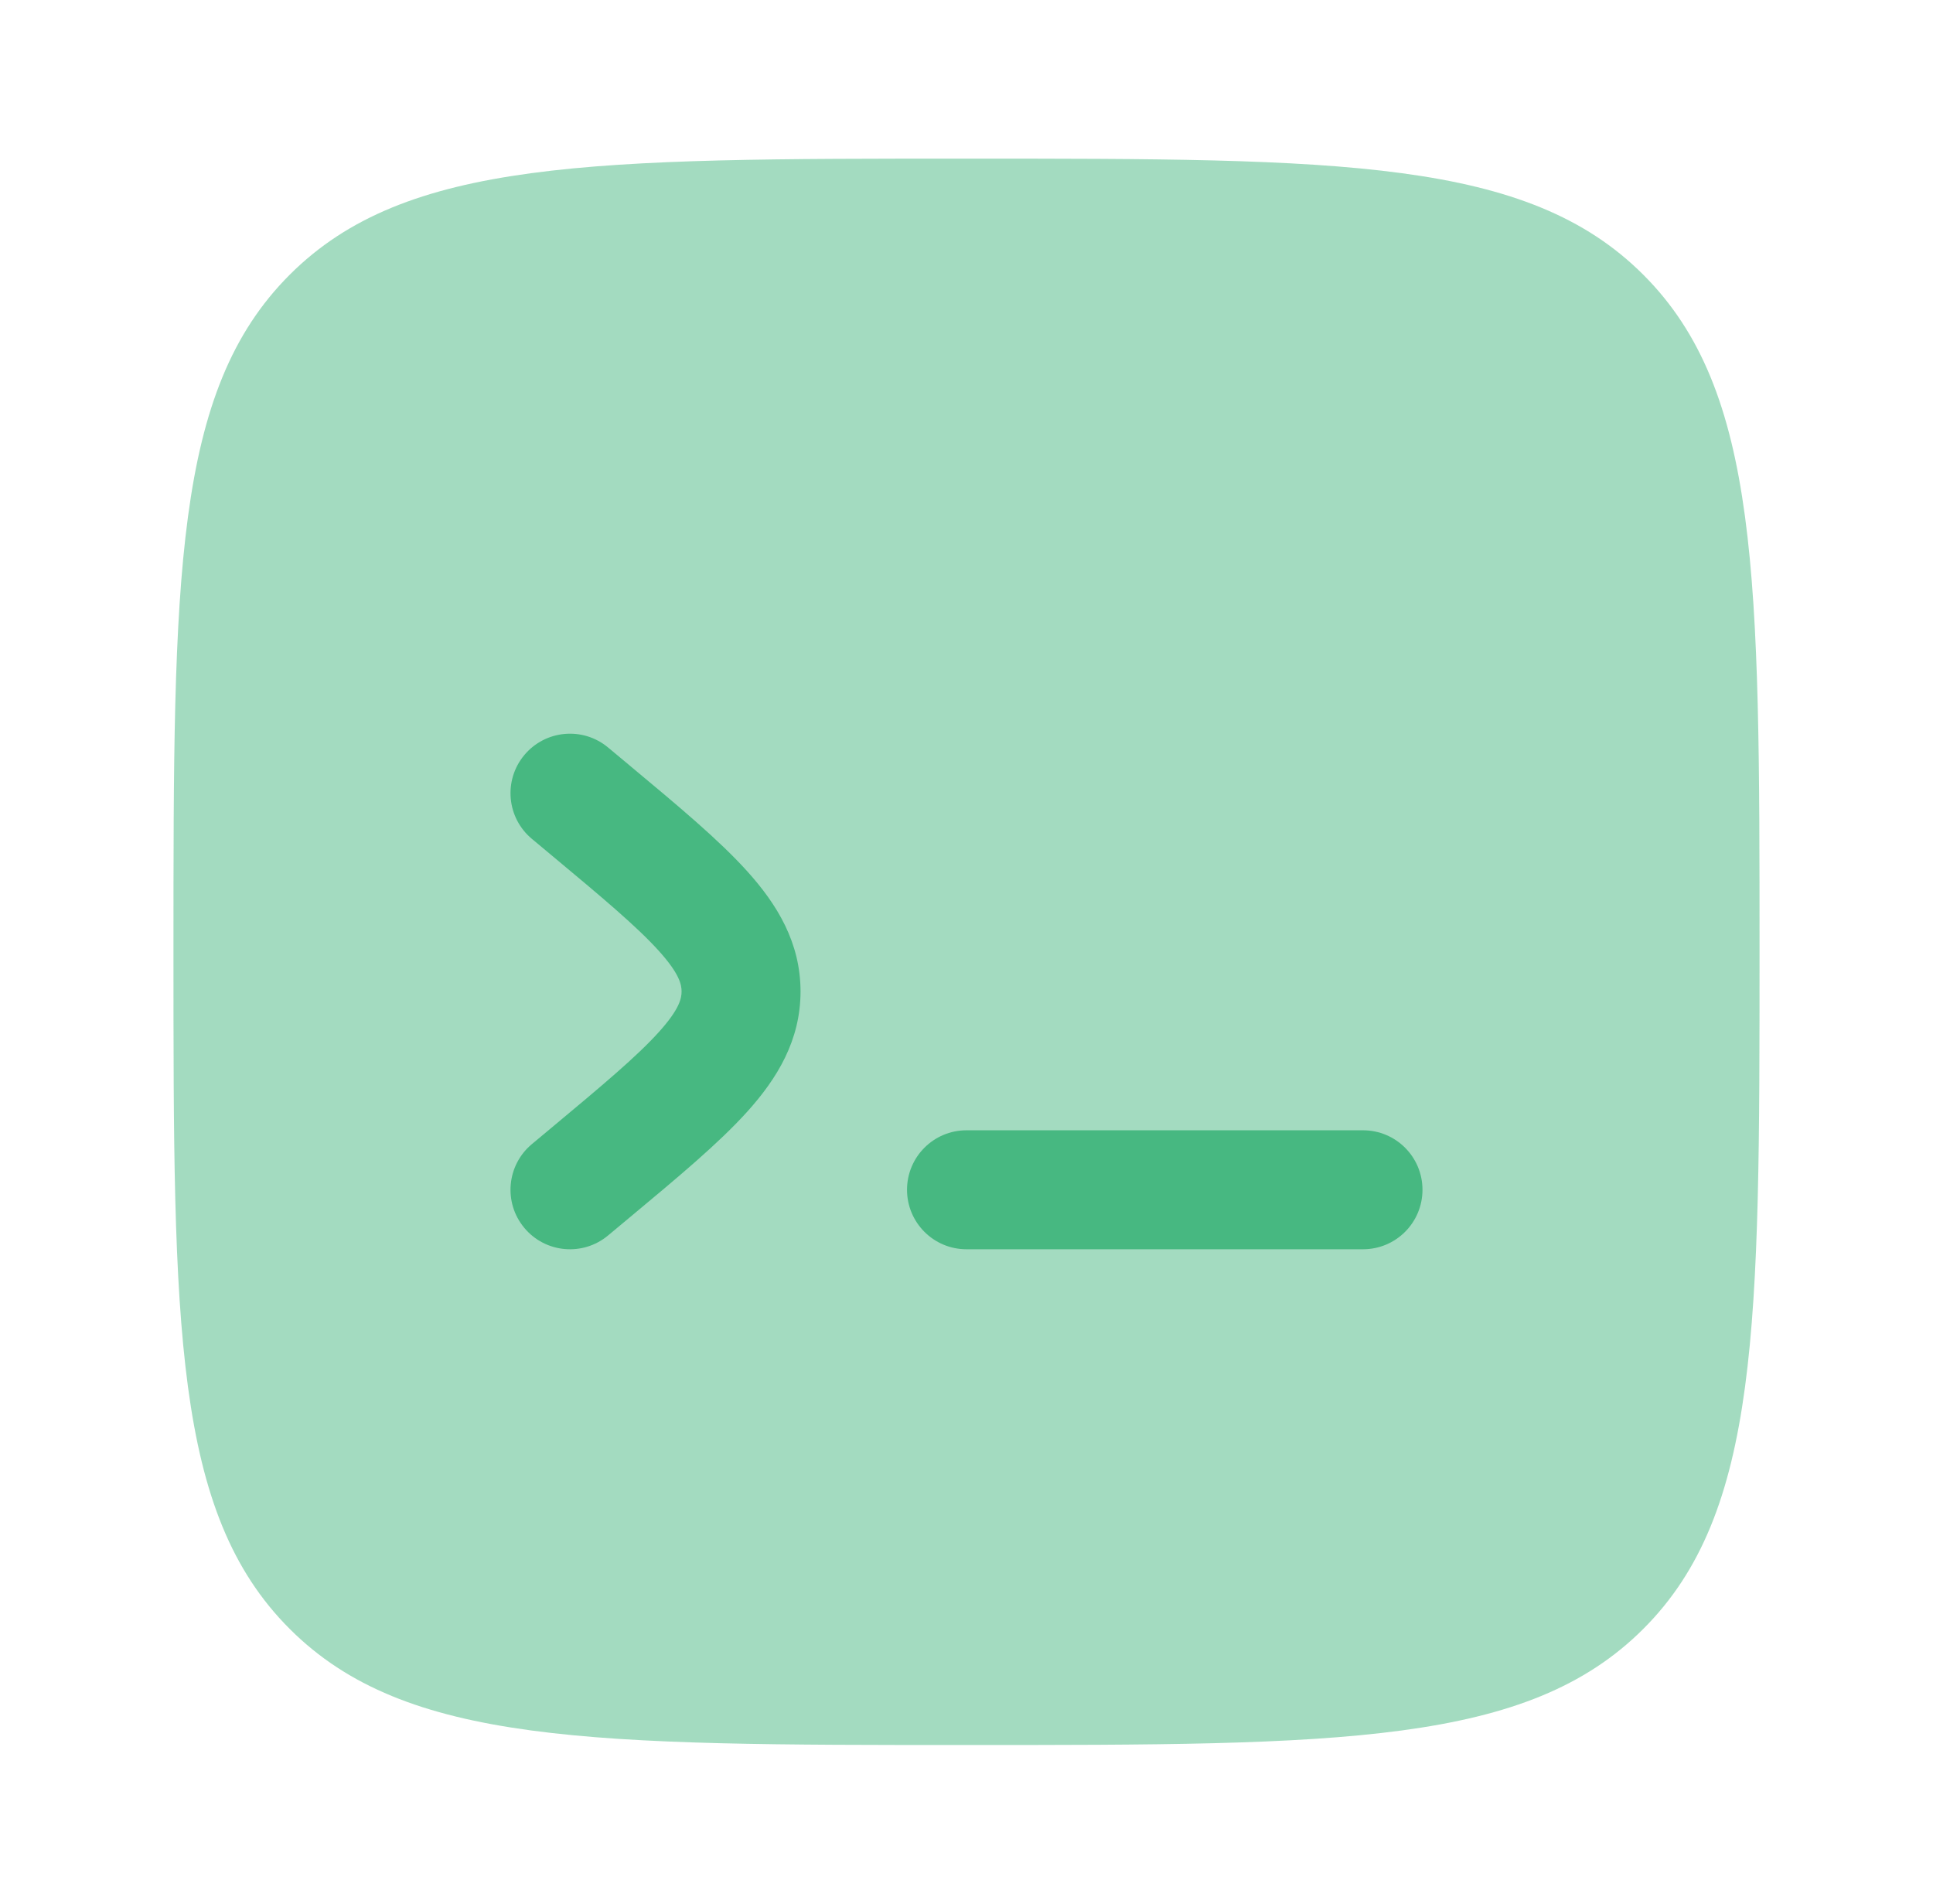
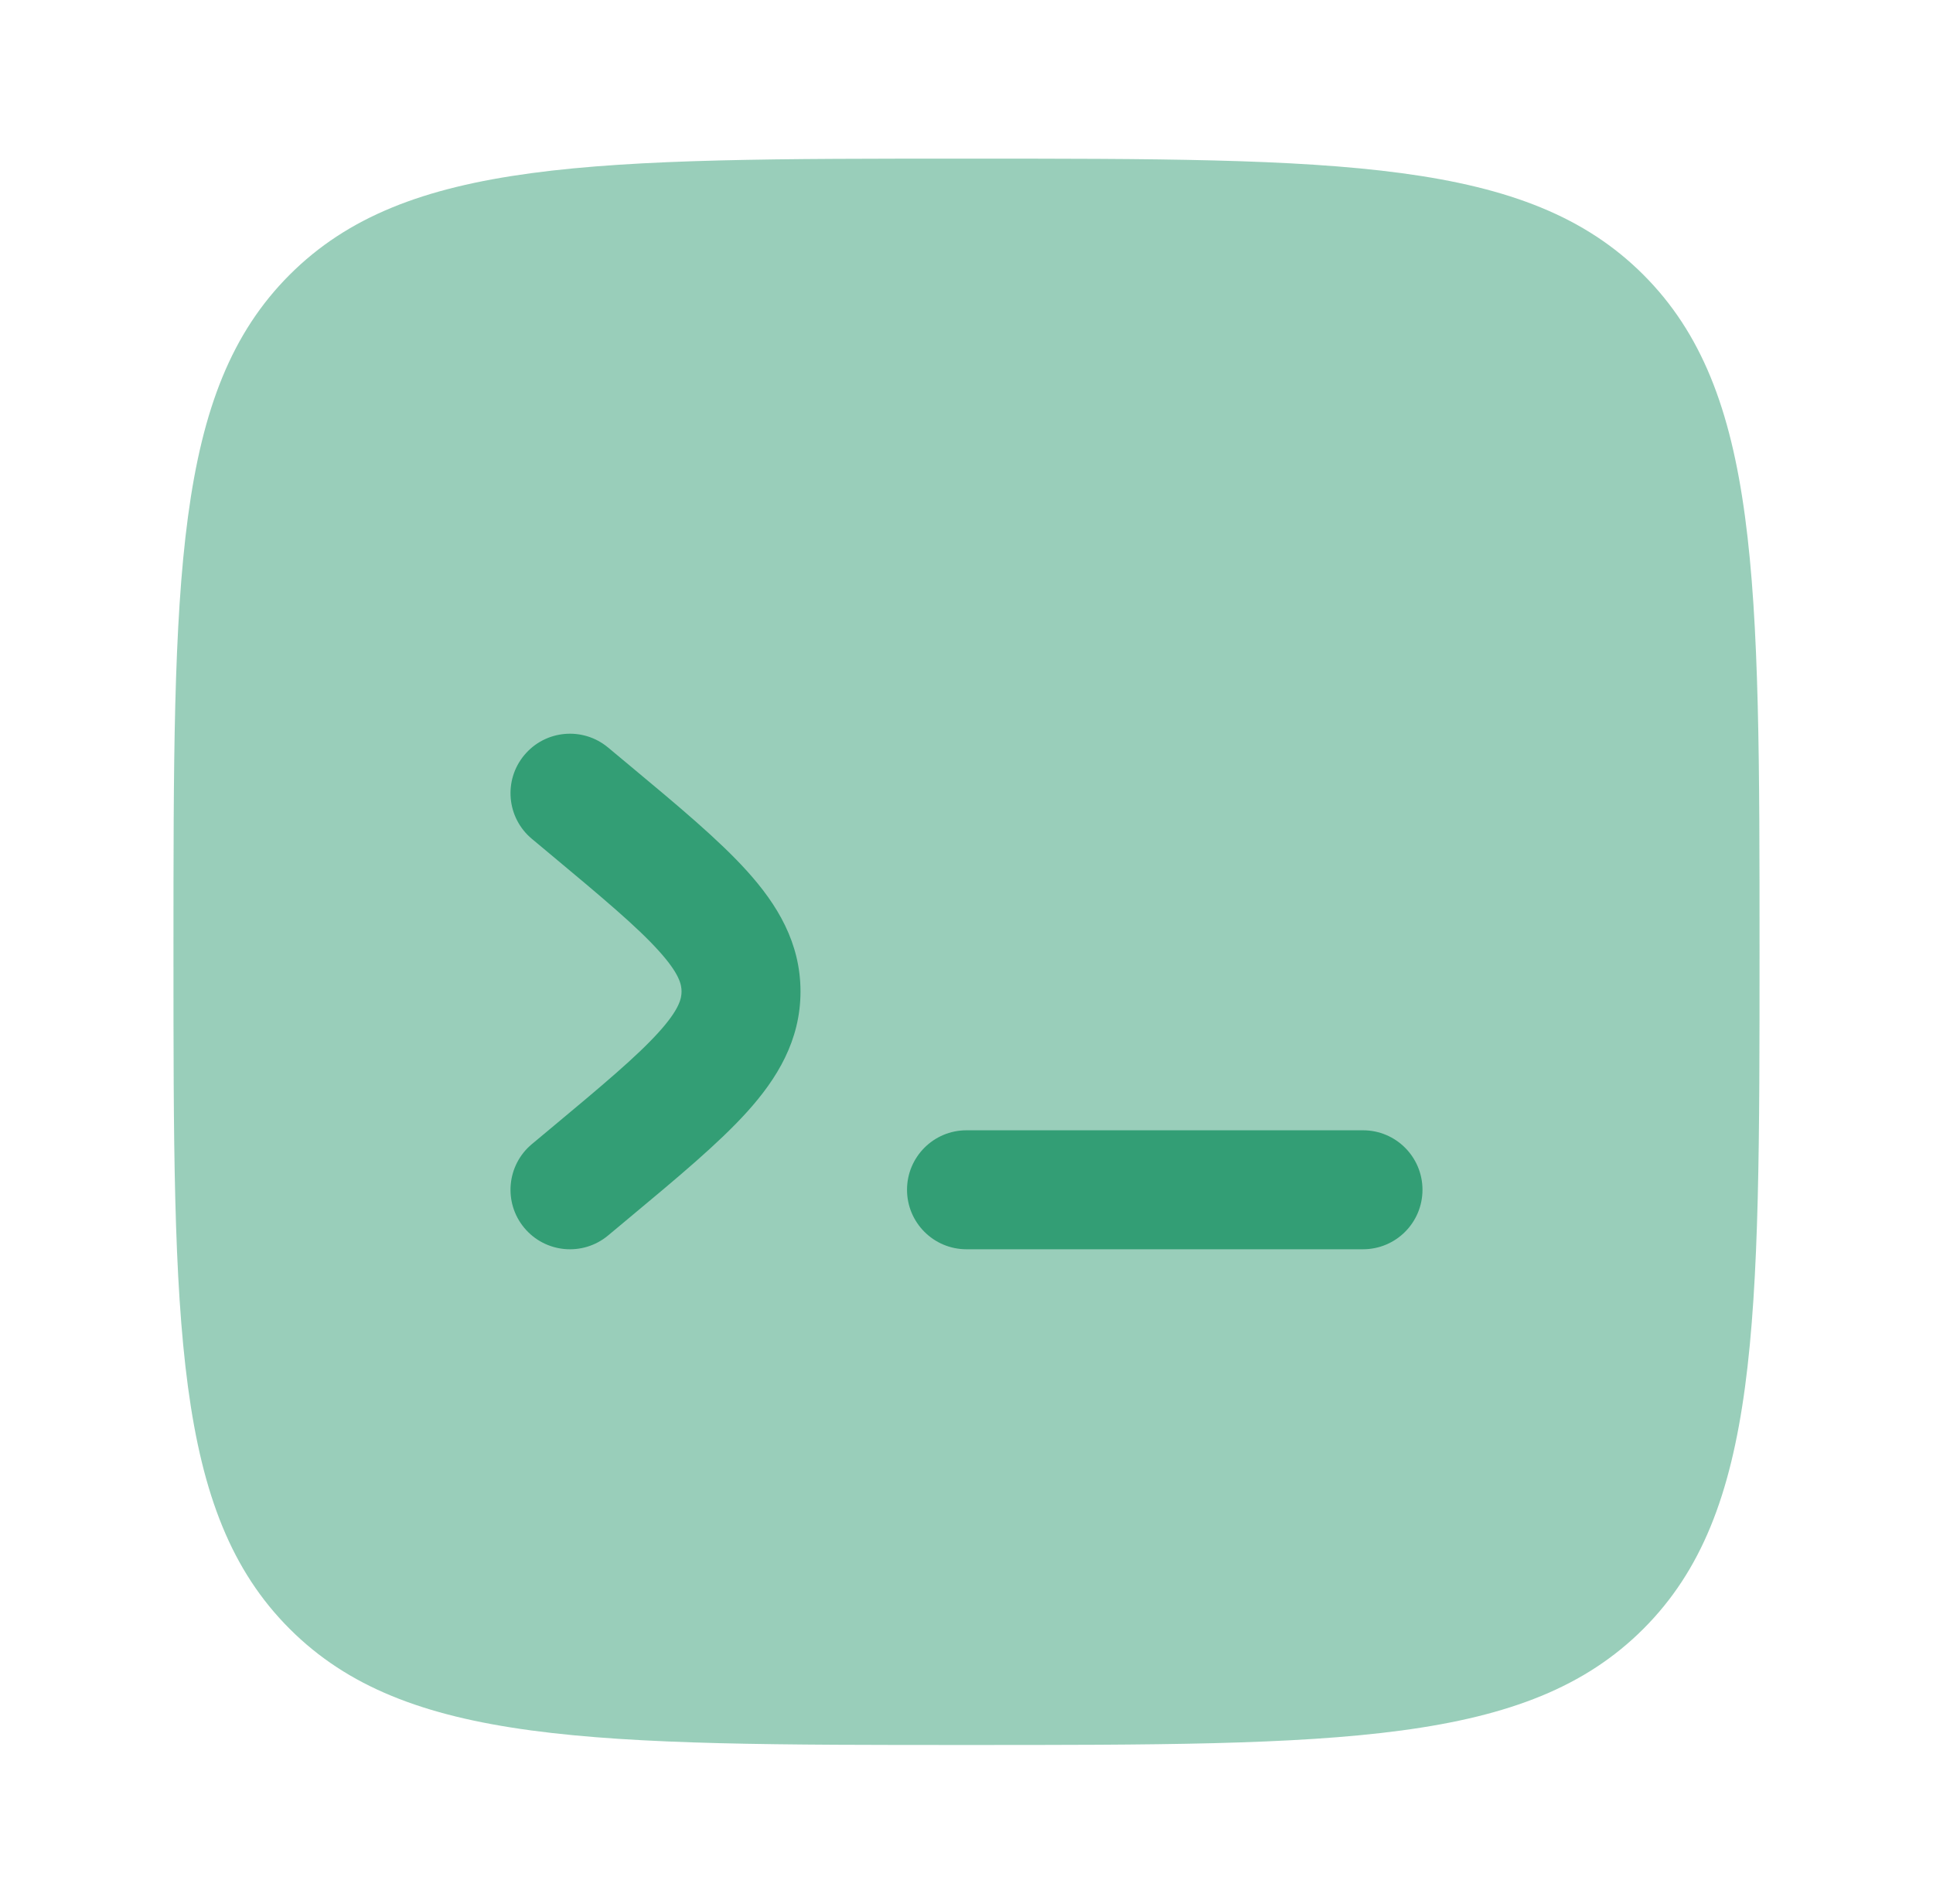
<svg xmlns="http://www.w3.org/2000/svg" width="65" height="64" viewBox="0 0 65 64" fill="none">
-   <path opacity="0.5" d="M5.833 32C5.833 19.429 5.833 13.144 9.739 9.239C13.644 5.333 19.929 5.333 32.5 5.333C45.071 5.333 51.356 5.333 55.261 9.239C59.167 13.144 59.167 19.429 59.167 32C59.167 44.571 59.167 50.856 55.261 54.761C51.356 58.667 45.071 58.667 32.5 58.667C19.929 58.667 13.644 58.667 9.739 54.761C5.833 50.856 5.833 44.571 5.833 32Z" fill="#47B881" />
-   <path d="M17.63 25.386C18.337 24.538 19.599 24.423 20.447 25.13L21.184 25.744L21.184 25.745C22.797 27.089 24.171 28.233 25.121 29.286C26.131 30.404 26.919 31.689 26.919 33.333C26.919 34.978 26.131 36.263 25.121 37.381C24.171 38.434 22.797 39.578 21.184 40.922L20.447 41.536C19.599 42.244 18.337 42.129 17.63 41.28C16.923 40.432 17.038 39.171 17.886 38.464L18.511 37.943C20.268 36.479 21.416 35.516 22.152 34.7C22.852 33.926 22.919 33.563 22.919 33.333C22.919 33.104 22.852 32.741 22.152 31.966C21.416 31.151 20.268 30.188 18.511 28.724L17.886 28.203C17.038 27.496 16.923 26.235 17.63 25.386Z" fill="#47B881" />
-   <path d="M47.833 40C47.833 41.105 46.938 42 45.833 42H32.5C31.395 42 30.5 41.105 30.5 40C30.5 38.895 31.395 38 32.5 38H45.833C46.938 38 47.833 38.895 47.833 40Z" fill="#47B881" />
+   <path opacity="0.5" d="M5.833 32C5.833 19.429 5.833 13.143 9.739 9.238C13.644 5.333 19.929 5.333 32.5 5.333C45.071 5.333 51.356 5.333 55.262 9.238C59.167 13.143 59.167 19.429 59.167 32C59.167 44.571 59.167 50.856 55.262 54.761C51.356 58.666 45.071 58.666 32.5 58.666C19.929 58.666 13.644 58.666 9.739 54.761C5.833 50.856 5.833 44.571 5.833 32Z" fill="#339E75" />
+   <path d="M17.63 25.387C18.337 24.538 19.598 24.424 20.447 25.131L21.184 25.745L21.184 25.745C22.797 27.089 24.171 28.233 25.121 29.286C26.131 30.404 26.918 31.689 26.918 33.334C26.918 34.978 26.131 36.264 25.121 37.382C24.171 38.434 22.797 39.578 21.184 40.922L20.447 41.537C19.598 42.244 18.337 42.129 17.63 41.281C16.923 40.432 17.038 39.171 17.886 38.464L18.511 37.943C20.267 36.48 21.416 35.516 22.152 34.701C22.852 33.926 22.918 33.563 22.918 33.334C22.918 33.104 22.852 32.741 22.152 31.967C21.416 31.151 20.267 30.188 18.511 28.724L17.886 28.203C17.038 27.496 16.923 26.235 17.63 25.387Z" fill="#339E75" />
+   <path d="M47.833 40C47.833 41.105 46.938 42 45.833 42H32.5C31.395 42 30.5 41.105 30.5 40C30.5 38.896 31.395 38 32.5 38H45.833C46.938 38 47.833 38.896 47.833 40Z" fill="#339E75" />
</svg>
